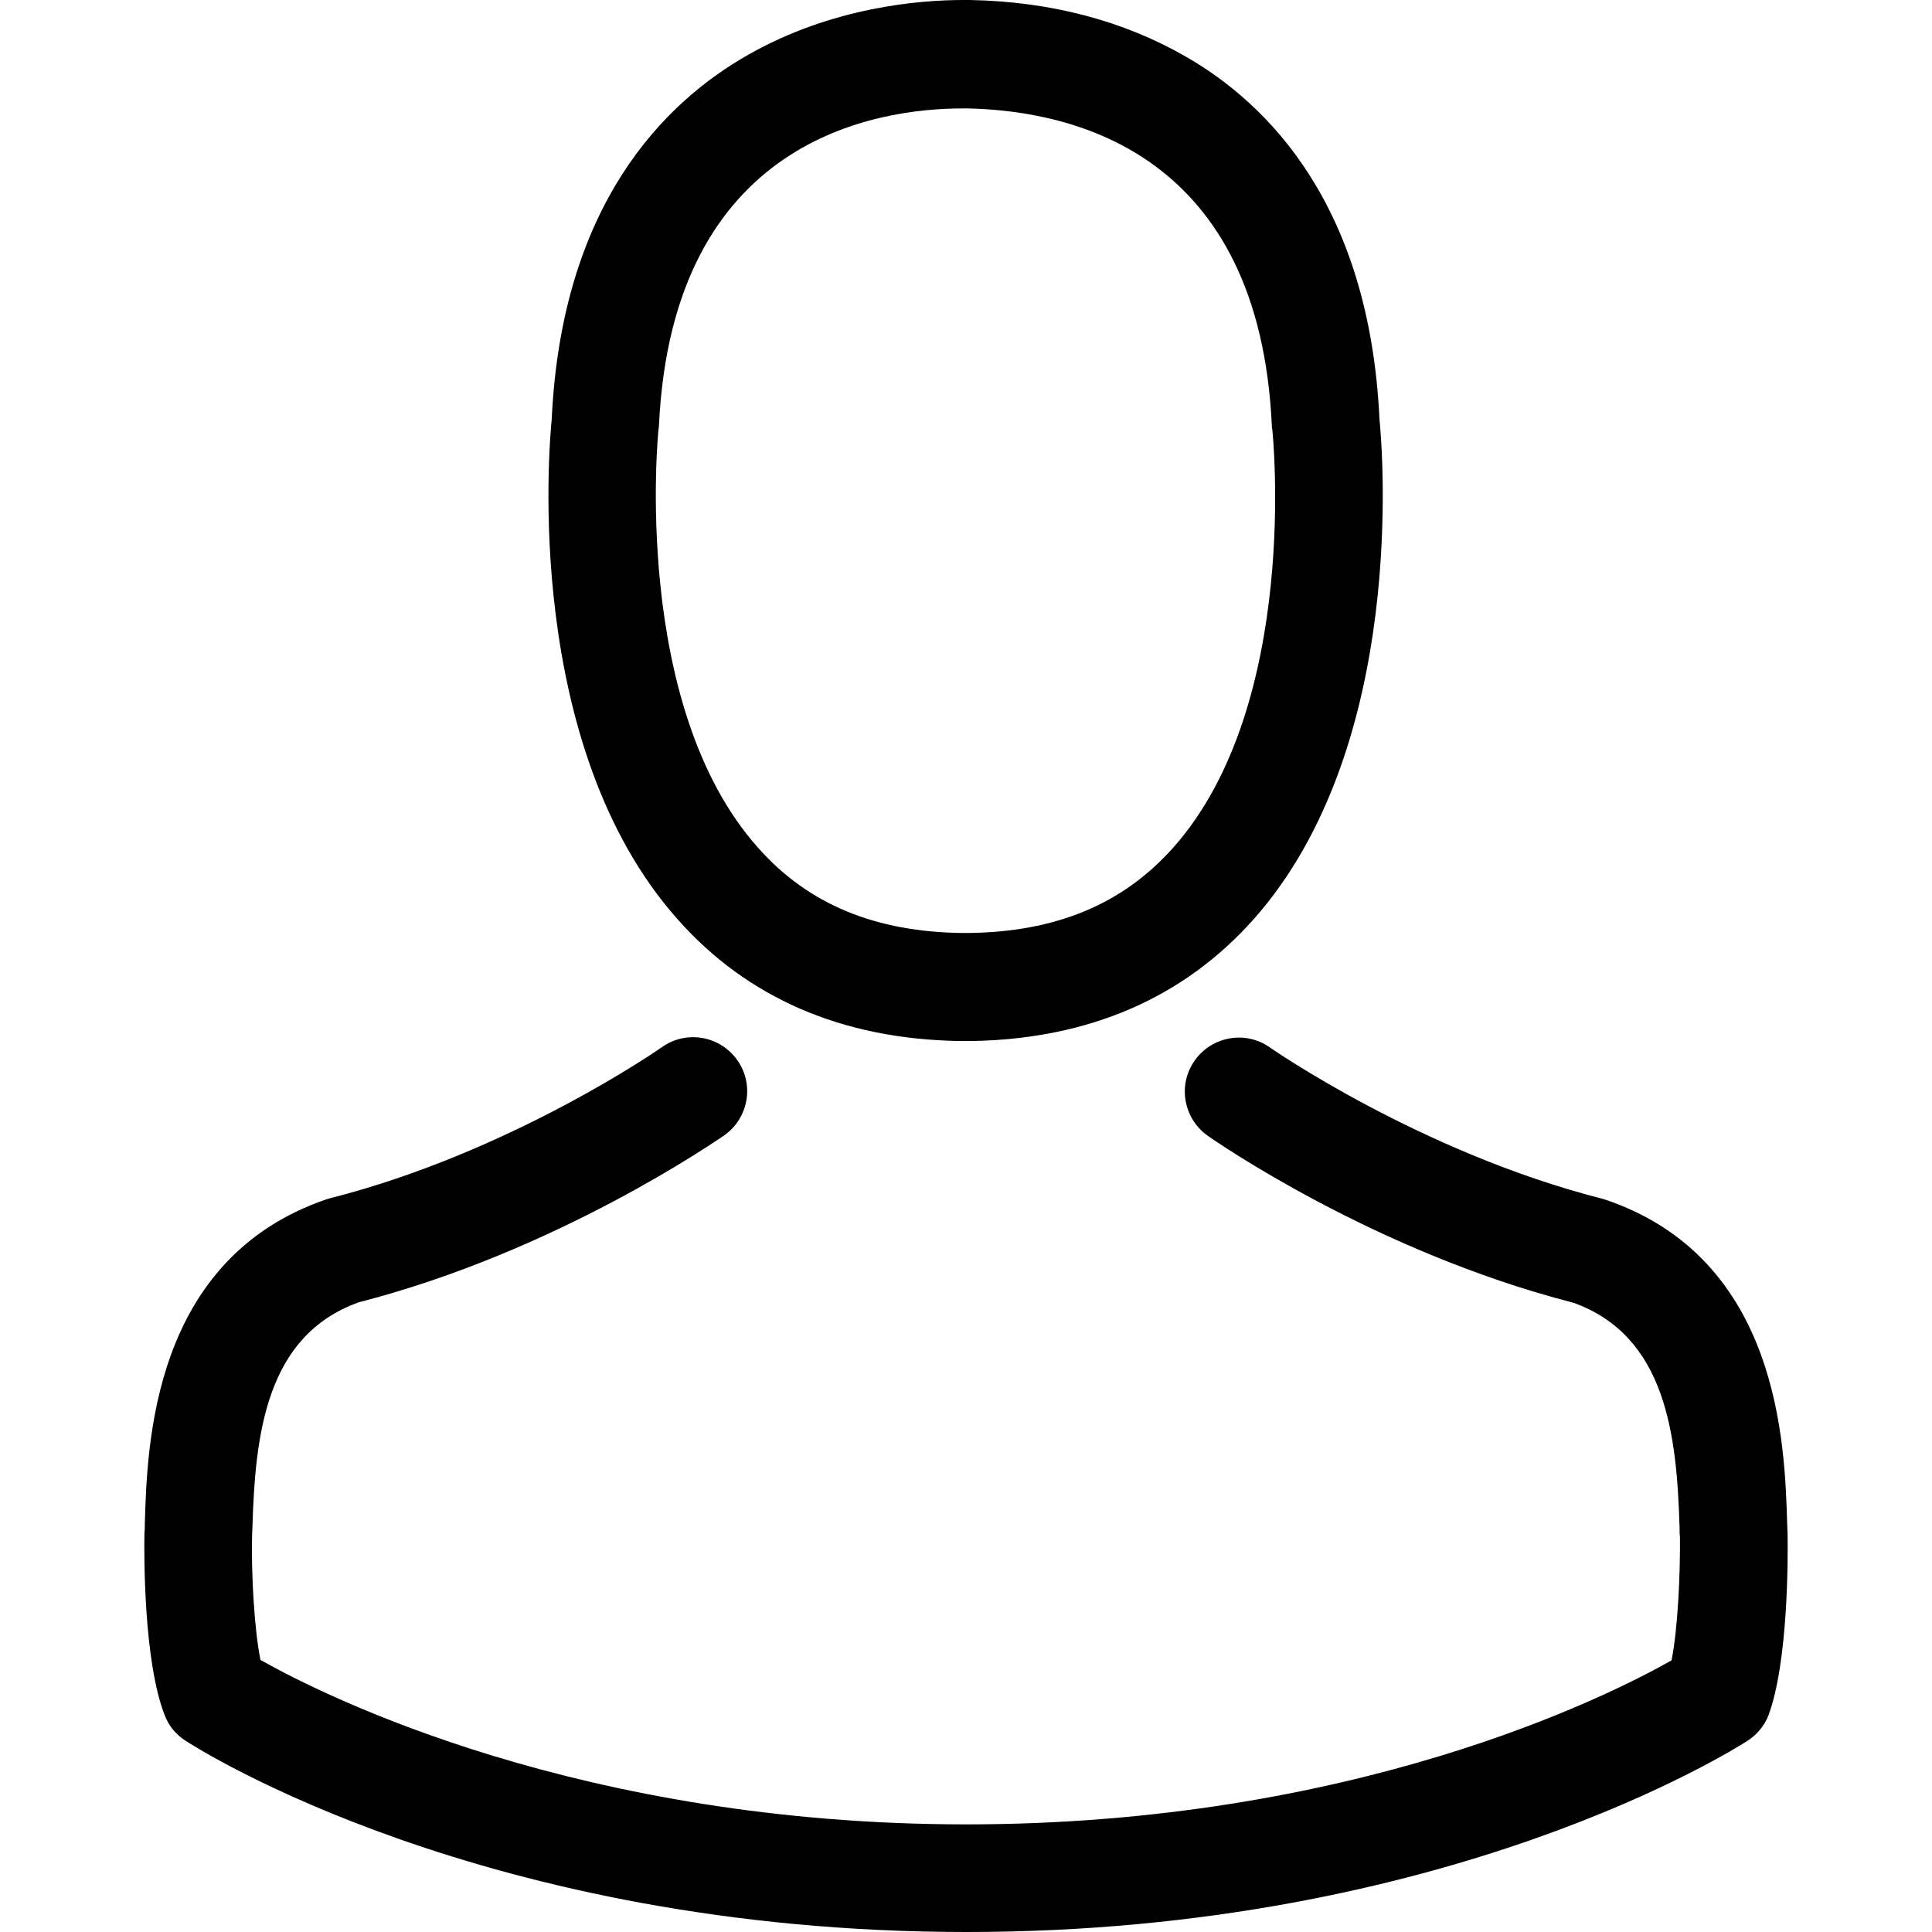
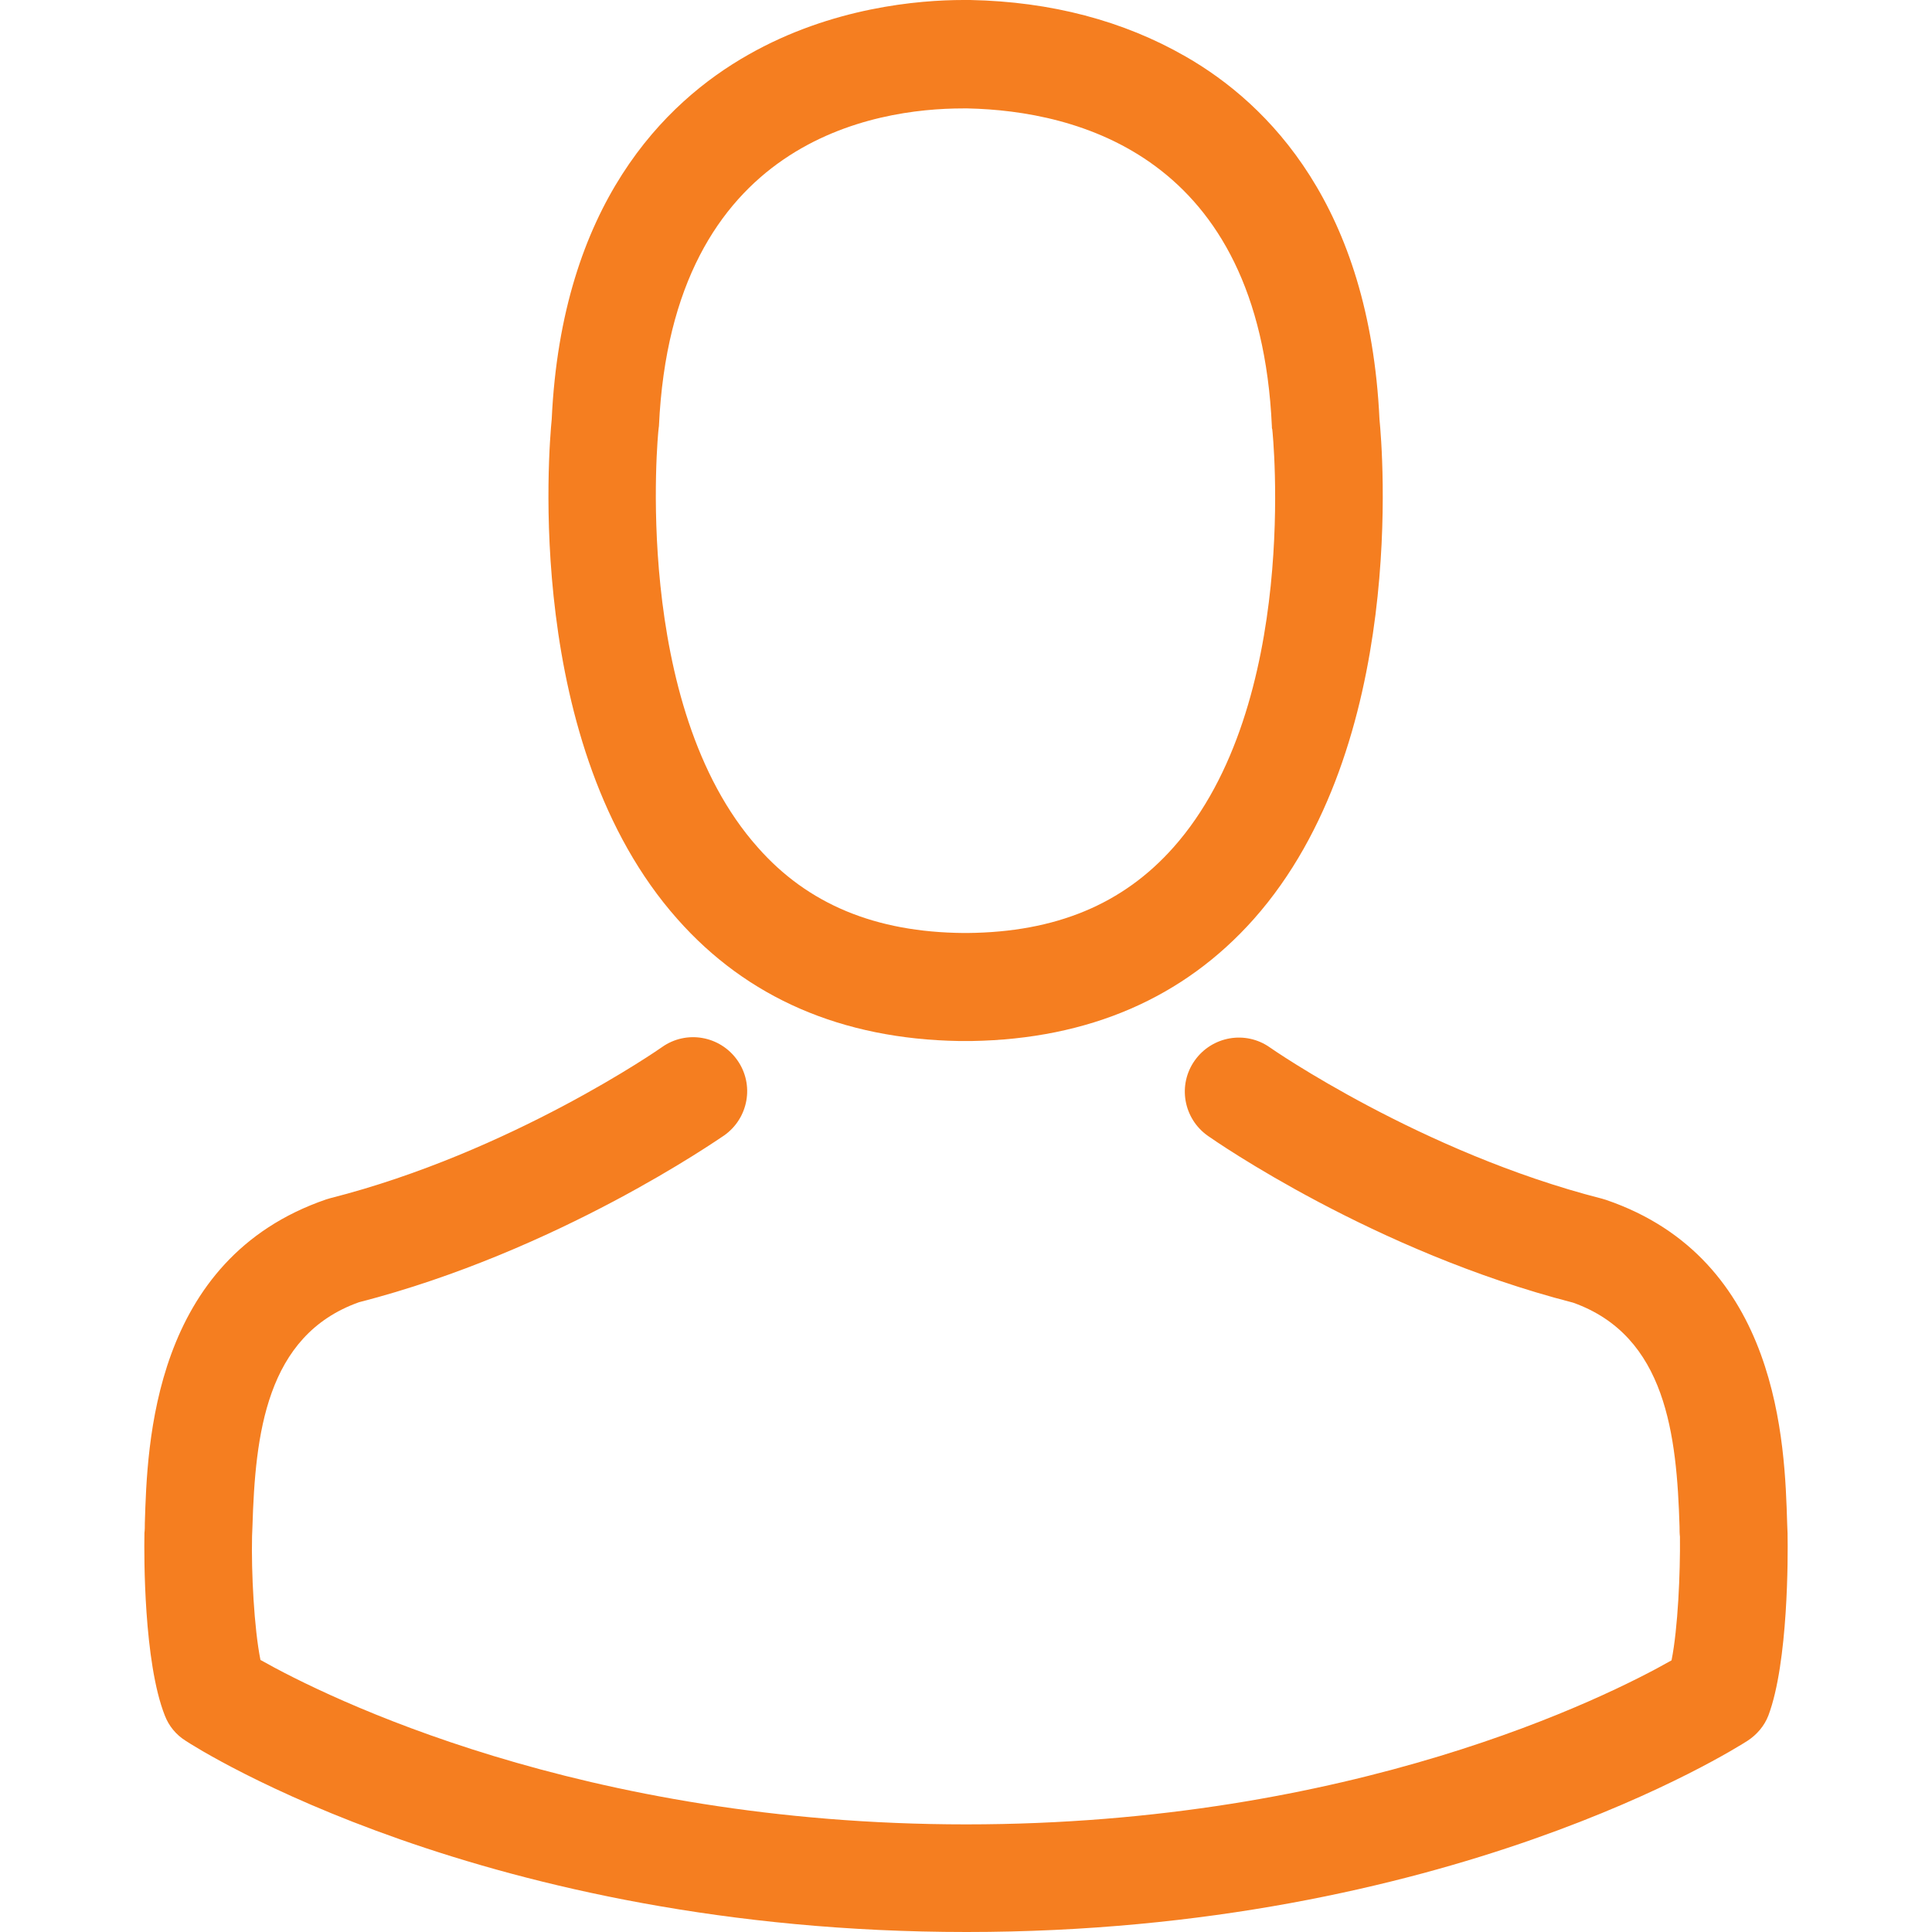
<svg xmlns="http://www.w3.org/2000/svg" version="1.1" id="Capa_1" x="0px" y="0px" viewBox="0 0 482.9 482.9" style="enable-background:new 0 0 482.9 482.9;" xml:space="preserve">
  <g>
    <g>
-       <path d="M239.7,260.2c0.5,0,1,0,1.6,0c0.2,0,0.4,0,0.6,0c0.3,0,0.7,0,1,0c29.3-0.5,53-10.8,70.5-30.5    c38.5-43.4,32.1-117.8,31.4-124.9c-2.5-53.3-27.7-78.8-48.5-90.7C280.8,5.2,262.7,0.4,242.5,0h-0.7c-0.1,0-0.3,0-0.4,0h-0.6    c-11.1,0-32.9,1.8-53.8,13.7c-21,11.9-46.6,37.4-49.1,91.1c-0.7,7.1-7.1,81.5,31.4,124.9C186.7,249.4,210.4,259.7,239.7,260.2z     M164.6,107.3c0-0.3,0.1-0.6,0.1-0.8c3.3-71.7,54.2-79.4,76-79.4h0.4c0.2,0,0.5,0,0.8,0c27,0.6,72.9,11.6,76,79.4    c0,0.3,0,0.6,0.1,0.8c0.1,0.7,7.1,68.7-24.7,104.5c-12.6,14.2-29.4,21.2-51.5,21.4c-0.2,0-0.3,0-0.5,0l0,0c-0.2,0-0.3,0-0.5,0    c-22-0.2-38.9-7.2-51.4-21.4C157.7,176.2,164.5,107.9,164.6,107.3z" />
-       <path d="M446.8,383.6c0-0.1,0-0.2,0-0.3c0-0.8-0.1-1.6-0.1-2.5c-0.6-19.8-1.9-66.1-45.3-80.9c-0.3-0.1-0.7-0.2-1-0.3    c-45.1-11.5-82.6-37.5-83-37.8c-6.1-4.3-14.5-2.8-18.8,3.3c-4.3,6.1-2.8,14.5,3.3,18.8c1.7,1.2,41.5,28.9,91.3,41.7    c23.3,8.3,25.9,33.2,26.6,56c0,0.9,0,1.7,0.1,2.5c0.1,9-0.5,22.9-2.1,30.9c-16.2,9.2-79.7,41-176.3,41    c-96.2,0-160.1-31.9-176.4-41.1c-1.6-8-2.3-21.9-2.1-30.9c0-0.8,0.1-1.6,0.1-2.5c0.7-22.8,3.3-47.7,26.6-56    c49.8-12.8,89.6-40.6,91.3-41.7c6.1-4.3,7.6-12.7,3.3-18.8c-4.3-6.1-12.7-7.6-18.8-3.3c-0.4,0.3-37.7,26.3-83,37.8    c-0.4,0.1-0.7,0.2-1,0.3c-43.4,14.9-44.7,61.2-45.3,80.9c0,0.9,0,1.7-0.1,2.5c0,0.1,0,0.2,0,0.3c-0.1,5.2-0.2,31.9,5.1,45.3    c1,2.6,2.8,4.8,5.2,6.3c3,2,74.9,47.8,195.2,47.8s192.2-45.9,195.2-47.8c2.3-1.5,4.2-3.7,5.2-6.3    C447,415.5,446.9,388.8,446.8,383.6z" />
+       <path d="M239.7,260.2c0.5,0,1,0,1.6,0c0.2,0,0.4,0,0.6,0c0.3,0,0.7,0,1,0c29.3-0.5,53-10.8,70.5-30.5    c38.5-43.4,32.1-117.8,31.4-124.9c-2.5-53.3-27.7-78.8-48.5-90.7C280.8,5.2,262.7,0.4,242.5,0h-0.7c-0.1,0-0.3,0-0.4,0h-0.6    c-11.1,0-32.9,1.8-53.8,13.7c-21,11.9-46.6,37.4-49.1,91.1c-0.7,7.1-7.1,81.5,31.4,124.9C186.7,249.4,210.4,259.7,239.7,260.2z     M164.6,107.3c0-0.3,0.1-0.6,0.1-0.8c3.3-71.7,54.2-79.4,76-79.4h0.4c0.2,0,0.5,0,0.8,0c27,0.6,72.9,11.6,76,79.4    c0,0.3,0,0.6,0.1,0.8c0.1,0.7,7.1,68.7-24.7,104.5c-12.6,14.2-29.4,21.2-51.5,21.4c-0.2,0-0.3,0-0.5,0l0,0c-0.2,0-0.3,0-0.5,0    c-22-0.2-38.9-7.2-51.4-21.4C157.7,176.2,164.5,107.9,164.6,107.3z" fill="#f57e20" />
+       <path d="M446.8,383.6c0-0.1,0-0.2,0-0.3c0-0.8-0.1-1.6-0.1-2.5c-0.6-19.8-1.9-66.1-45.3-80.9c-0.3-0.1-0.7-0.2-1-0.3    c-45.1-11.5-82.6-37.5-83-37.8c-6.1-4.3-14.5-2.8-18.8,3.3c-4.3,6.1-2.8,14.5,3.3,18.8c1.7,1.2,41.5,28.9,91.3,41.7    c23.3,8.3,25.9,33.2,26.6,56c0,0.9,0,1.7,0.1,2.5c0.1,9-0.5,22.9-2.1,30.9c-16.2,9.2-79.7,41-176.3,41    c-96.2,0-160.1-31.9-176.4-41.1c-1.6-8-2.3-21.9-2.1-30.9c0-0.8,0.1-1.6,0.1-2.5c0.7-22.8,3.3-47.7,26.6-56    c49.8-12.8,89.6-40.6,91.3-41.7c6.1-4.3,7.6-12.7,3.3-18.8c-4.3-6.1-12.7-7.6-18.8-3.3c-0.4,0.3-37.7,26.3-83,37.8    c-0.4,0.1-0.7,0.2-1,0.3c-43.4,14.9-44.7,61.2-45.3,80.9c0,0.9,0,1.7-0.1,2.5c0,0.1,0,0.2,0,0.3c-0.1,5.2-0.2,31.9,5.1,45.3    c1,2.6,2.8,4.8,5.2,6.3c3,2,74.9,47.8,195.2,47.8s192.2-45.9,195.2-47.8c2.3-1.5,4.2-3.7,5.2-6.3    C447,415.5,446.9,388.8,446.8,383.6z" fill="#f57e20" />
    </g>
  </g>
  <g>
</g>
  <g>
</g>
  <g>
</g>
  <g>
</g>
  <g>
</g>
  <g>
</g>
  <g>
</g>
  <g>
</g>
  <g>
</g>
  <g>
</g>
  <g>
</g>
  <g>
</g>
  <g>
</g>
  <g>
</g>
  <g>
</g>
</svg>
